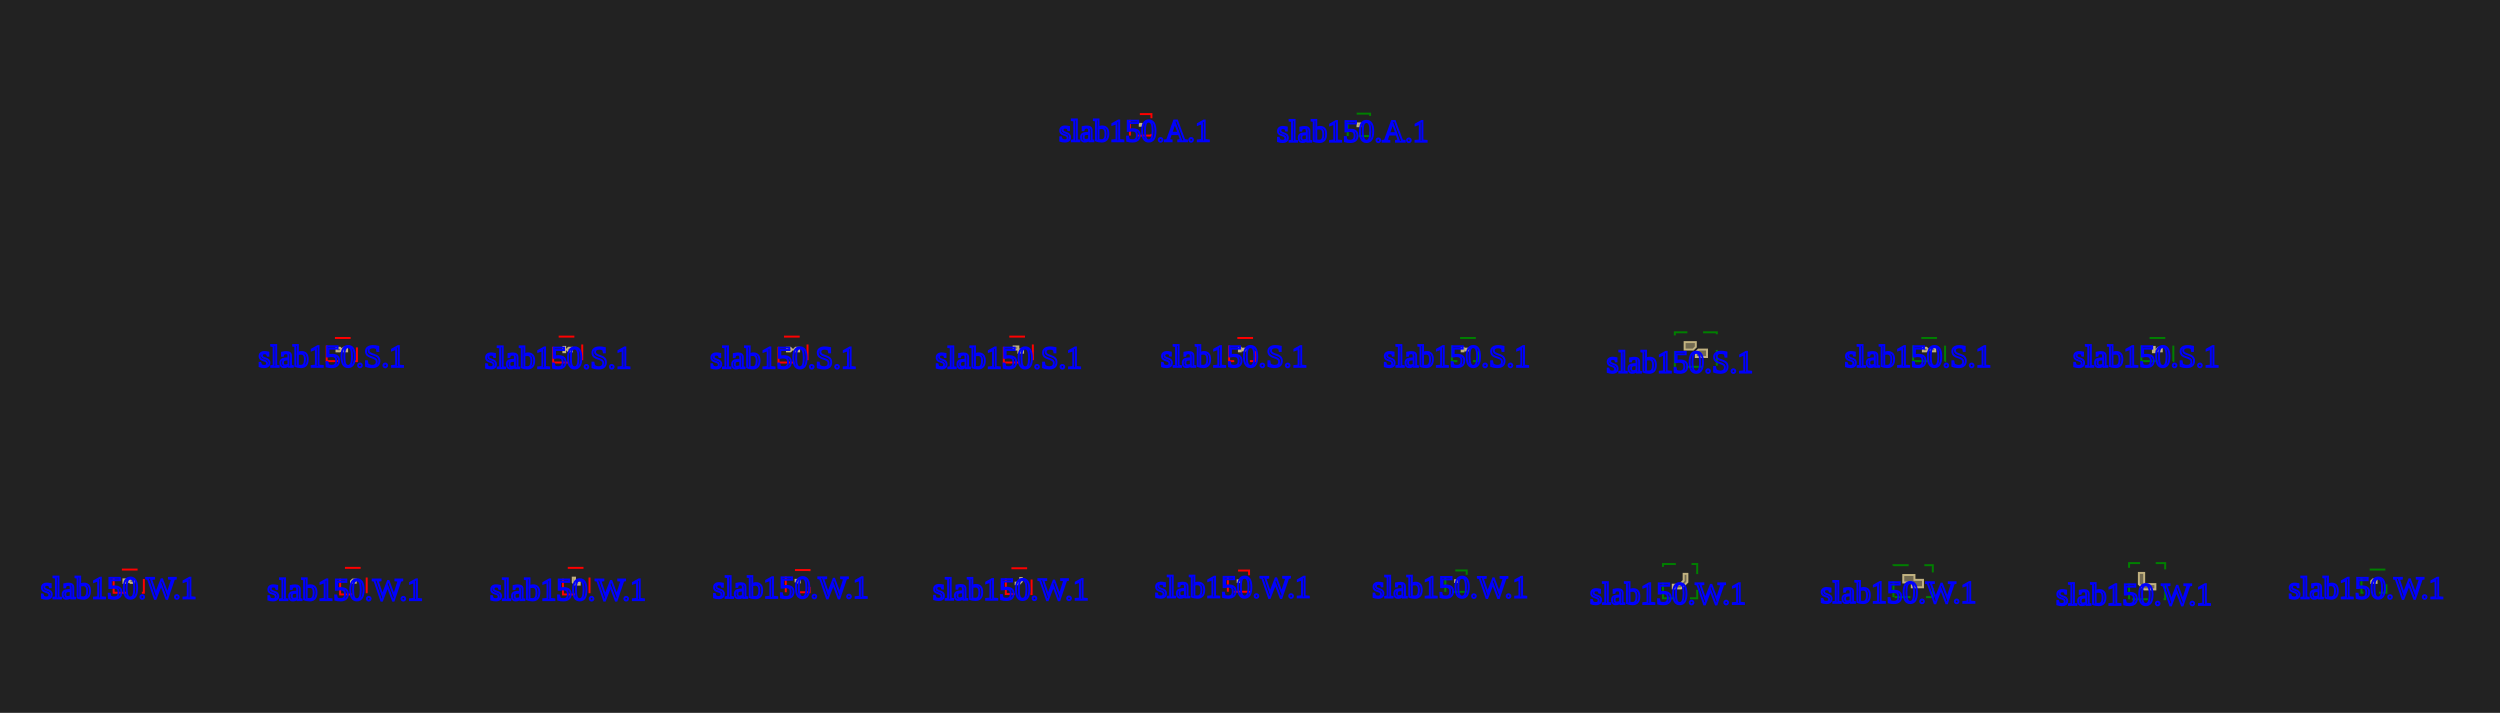
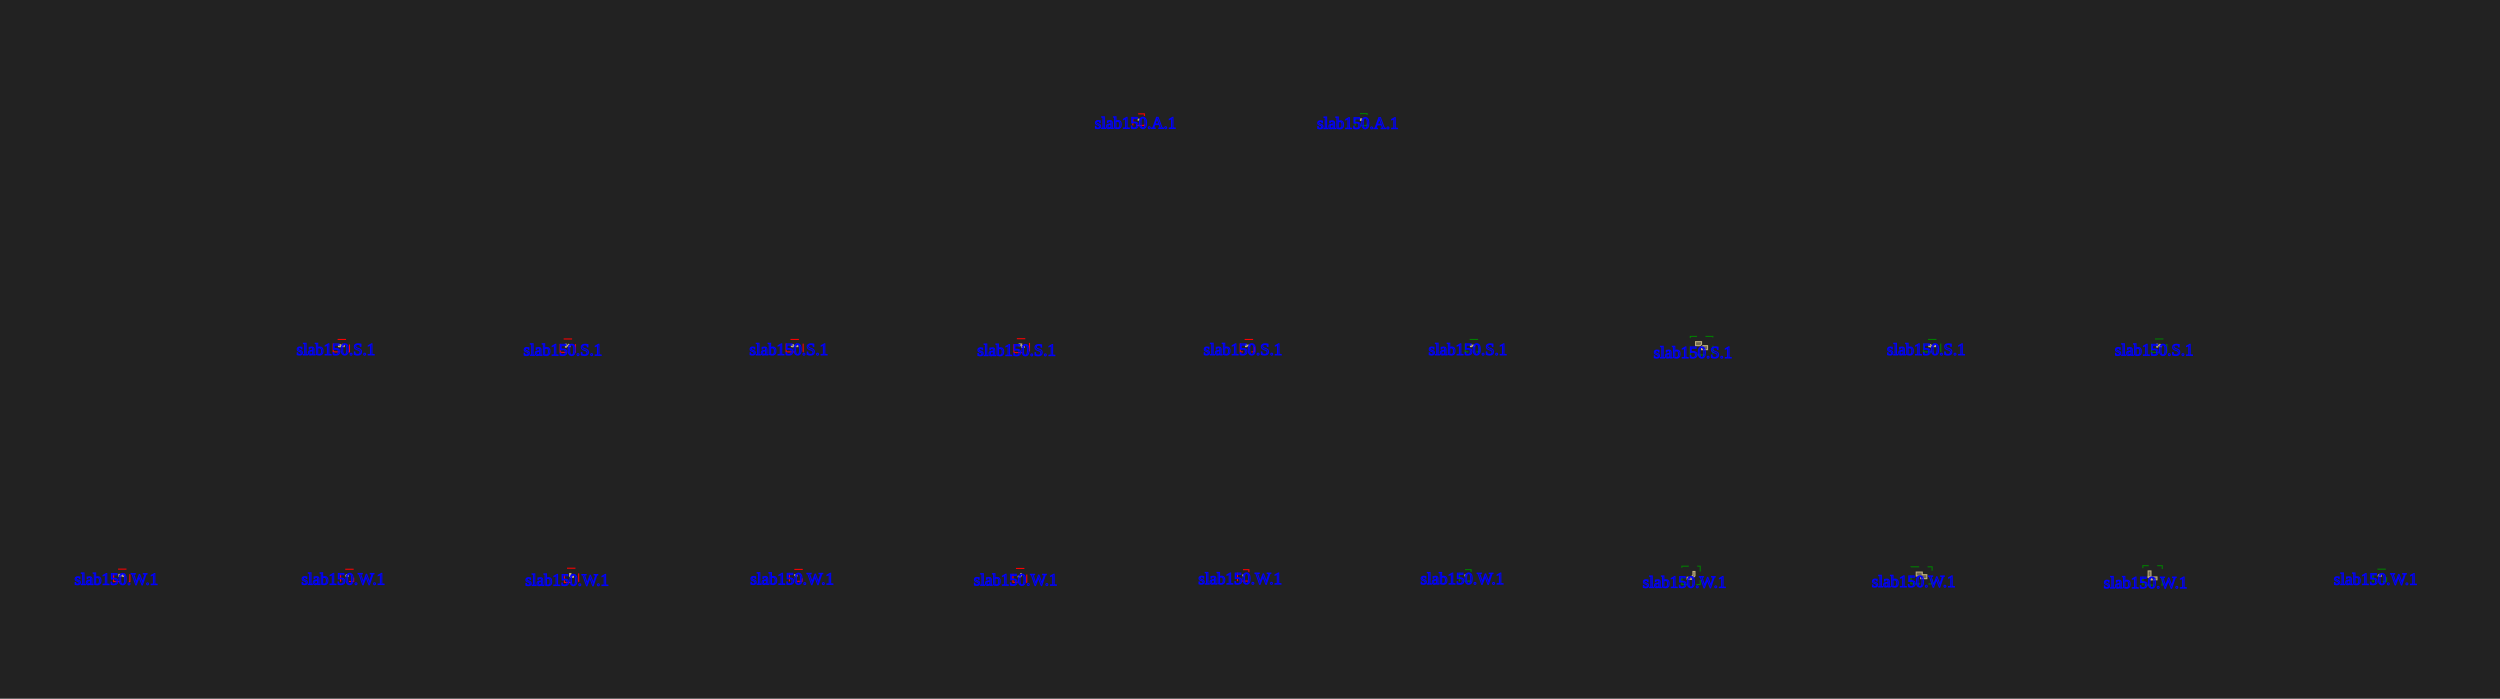
- <svg xmlns="http://www.w3.org/2000/svg" width="1273.811" height="363.211" viewBox="-741.42 -296.56 1273.811 363.211">
+ <svg xmlns="http://www.w3.org/2000/svg" width="2372.568" height="663.088" viewBox="-1390.224 -546.494 2372.568 663.088">
  <defs>
    <style type="text/css">
- .l1112d0 {fill:none;stroke:red;stroke-dasharray:8,8;}
+ .l3d222 {fill:none;stroke:red;stroke-dasharray:8,8;}
+ .l2d222 {fill:none;stroke:green;stroke-dasharray:8,8;}
.l3d0 {stroke: #C2B280; fill: #C2B280; fill-opacity: 0.5;}
- .l1111d0 {fill:none;stroke:green;stroke-dasharray:8,8;}
- .l1113t0 {fill:none;stroke:blue;font-size:16px;}
+ .l11t222 {fill:none;stroke:blue;font-size:16px;}
</style>
  </defs>
-   <rect x="-741.42" y="-296.56" width="1273.811" height="363.211" fill="#222222" stroke="none" />
+   <rect x="-1390.224" y="-546.494" width="2372.568" height="663.088" fill="#222222" stroke="none" />
  <g id="slab90" transform="scale(1 -1)">
-     <polygon id="0x5641cdda1590" class="l3d0" points="0,0 0,0.9 0.9,0.9 0.9,0" />
-     <polygon id="0x5641cdda1600" class="l1111d0" points="-5,-5 -5,5.9 5.9,5.9 5.9,-5" />
-     <polygon id="0x5641cde5ff50" class="l3d0" points="-110.8,0.05 -110.8,0.85 -110,0.85 -110,0.05" />
-     <polygon id="0x5641cde5ffc0" class="l1112d0" points="-115.8,-4.95 -115.8,5.85 -105,5.85 -105,-4.95" />
-     <polygon id="0x5641cde60030" class="l3d0" points="110.9,-3.27 115.09,-3.27 118.34,-0.02 118.34,4.17 116.44,4.17 116.44,0.76 114.31,-1.37 110.9,-1.37" />
-     <polygon id="0x5641cde600a0" class="l1111d0" points="105.9,-8.27 105.9,9.17 123.34,9.17 123.34,-8.27" />
-     <polygon id="0x5641cde6f390" class="l3d0" points="-223.93,-1.12 -222.17,-1.12 -220.8,0.25 -220.8,2.02 -221.6,2.02 -221.6,0.58 -222.5,-0.32 -223.93,-0.32" />
-     <polygon id="0x5641cde6f400" class="l1112d0" points="-228.93,-6.12 -228.93,7.02 -215.8,7.02 -215.8,-6.12" />
-     <polygon id="0x5641cde6f470" class="l3d0" points="238.39,1.12 234.04,1.12 234.04,3.58 228.34,3.58 228.34,-0.22 232.69,-0.22 232.69,-2.68 238.39,-2.68" />
-     <polygon id="0x5641cde6f4e0" class="l1111d0" points="223.34,-7.68 223.34,8.58 243.39,8.58 243.39,-7.68" />
-     <polygon id="0x5641ce1d0960" class="l3d0" points="-333.93,0.59 -334.85,0.59 -334.85,1.11 -336.05,1.11 -336.05,0.31 -335.13,0.31 -335.13,-0.21 -333.93,-0.21" />
-     <polygon id="0x5641ce1d09d0" class="l1112d0" points="-341.05,-5.21 -341.05,6.11 -328.93,6.11 -328.93,-5.21" />
-     <polygon id="0x5641ce2084b0" class="l3d0" points="351.07,-3.75 356.79,-3.75 356.79,-1.05 351.09,-1.05 351.09,4.65 348.39,4.65 348.39,-1.07" />
-     <polygon id="0x5641ce208520" class="l1111d0" points="343.39,-8.75 343.39,9.65 361.79,9.65 361.79,-8.75" />
-     <polygon id="0x5641ce208610" class="l3d0" points="-448.45,-1.32 -446.05,-1.32 -446.05,-0.18 -448.45,-0.18 -448.45,2.22 -449.58,2.22 -449.58,-0.19" />
-     <polygon id="0x5641cde2ad00" class="l1112d0" points="-454.58,-6.32 -454.58,7.22 -441.05,7.22 -441.05,-6.32" />
-     <polygon id="0x5641cde2ae00" class="l3d0" points="469.49,1.35 467.69,1.35 466.79,0.45 466.79,-0.45 469.49,-0.45" />
-     <polygon id="0x5641cde2ae70" class="l1111d0" points="461.79,-5.45 461.79,6.35 474.49,6.35 474.49,-5.45" />
-     <polygon id="0x5641ce25bba0" class="l3d0" points="-560.15,1.25 -561.75,1.25 -562.55,0.45 -562.55,-0.35 -560.15,-0.35" />
-     <polygon id="0x5641ce25bc70" class="l1112d0" points="-568.12,-6.32 -568.12,7.22 -554.58,7.22 -554.58,-6.32" />
-     <polygon id="0x5641ce25bd90" class="l3d0" points="-674.92,-0.45 -673.12,-0.45 -673.12,1.35 -674.92,1.35 -675.82,0.45" />
-     <polygon id="0x5641ce25be60" class="l3d0" points="-676.72,1.35 -678.52,1.35 -678.52,-0.45 -676.72,-0.45 -675.82,0.45" />
-     <polygon id="0x5641ce25bff0" class="l1112d0" points="-683.52,-5.45 -683.52,6.35 -668.12,6.35 -668.12,-5.45" />
-     <polygon id="0x5641ce25c860" class="l3d0" points="-49.74,232.25 -49.74,233.66 -48.33,233.66 -48.33,232.25" />
-     <polygon id="0x5641ce25c8d0" class="l1111d0" points="-54.74,227.25 -54.74,238.66 -43.33,238.66 -43.33,227.25" />
-     <polygon id="0x5641ce25c990" class="l3d0" points="-160.69,232.48 -160.69,233.43 -159.74,233.43 -159.74,232.48" />
-     <polygon id="0x5641ce25ca50" class="l1112d0" points="-165.69,227.48 -165.69,238.43 -154.74,238.43 -154.74,227.48" />
-     <polygon id="0x5641ce25cf90" class="l3d0" points="4.24,119.35 4.24,117.55 3.34,117.55 3.34,119.35" />
-     <polygon id="0x5641ce25d050" class="l3d0" points="5.14,118 5.14,118.9 6.94,118.9 6.94,118" />
-     <polygon id="0x5641ce25d110" class="l1111d0" points="-1.66,112.55 -1.66,124.35 11.94,124.35 11.94,112.55" />
-     <polygon id="0x5641ce25d1d0" class="l3d0" points="-109.26,119.35 -109.26,117.55 -110.16,117.55 -110.16,119.35" />
-     <polygon id="0x5641ce25d290" class="l3d0" points="-108.46,118 -108.46,118.9 -106.66,118.9 -106.66,118" />
-     <polygon id="0x5641ce25d350" class="l1112d0" points="-115.16,112.55 -115.16,124.35 -101.66,124.35 -101.66,112.55" />
-     <polygon id="0x5641ce25d410" class="l3d0" points="128.34,118.45 123.98,118.45 122.64,117.1 122.64,114.65 128.34,114.65" />
-     <polygon id="0x5641ce25d480" class="l3d0" points="116.94,118.45 121.29,118.45 122.64,119.79 122.64,122.25 116.94,122.25" />
-     <polygon id="0x5641ce25d4f0" class="l1111d0" points="111.94,109.65 111.94,127.25 133.34,127.25 133.34,109.65" />
-     <polygon id="0x5641ce25d5b0" class="l3d0" points="-220.16,118.45 -222,118.45 -222.56,117.88 -222.56,116.85 -220.16,116.85" />
-     <polygon id="0x5641ce25d680" class="l3d0" points="-224.96,118.45 -223.13,118.45 -222.56,119.01 -222.56,120.05 -224.96,120.05" />
-     <polygon id="0x5641ce25d750" class="l1112d0" points="-229.96,111.85 -229.96,125.05 -215.16,125.05 -215.16,111.85" />
-     <polygon id="0x5641ce25d810" class="l3d0" points="242.84,117.55 244.64,117.55 244.64,119.35 242.84,119.35 241.94,118.45" />
-     <polygon id="0x5641ce25d8e0" class="l3d0" points="238.34,117.55 240.14,117.55 241.04,118.45 240.14,119.35 238.34,119.35" />
-     <polygon id="0x5641ce25d9b0" class="l1111d0" points="233.34,112.55 233.34,124.35 249.64,124.35 249.64,112.55" />
-     <polygon id="0x5641ce25da70" class="l3d0" points="-336.06,117.55 -334.26,117.55 -334.26,119.35 -336.06,119.35 -336.96,118.45" />
-     <polygon id="0x5641ce25db40" class="l3d0" points="-340.46,117.55 -338.66,117.55 -337.76,118.45 -338.66,119.35 -340.46,119.35" />
-     <polygon id="0x5641ce25dc10" class="l1112d0" points="-344.76,111.85 -344.76,125.05 -329.96,125.05 -329.96,111.85" />
-     <polygon id="0x5641ce25dcd0" class="l3d0" points="355.54,117.1 355.54,119.8 356.44,119.8 356.44,117.1" />
-     <polygon id="0x5641ce25dd90" class="l3d0" points="358.24,117.55 360.04,117.55 360.04,119.35 358.24,119.35 357.34,118.45" />
-     <polygon id="0x5641ce25de60" class="l1111d0" points="349.64,112.55 349.64,124.35 365.94,124.35 365.94,112.55" />
-     <polygon id="0x5641ce25df20" class="l3d0" points="-454.36,117.1 -454.36,119.8 -453.46,119.8 -453.46,117.1" />
-     <polygon id="0x5641ce25dfe0" class="l3d0" points="-451.76,117.55 -449.96,117.55 -449.96,119.35 -451.76,119.35 -452.66,118.45" />
-     <polygon id="0x5641ce25e0b0" class="l1112d0" points="-459.56,111.85 -459.56,125.05 -444.76,125.05 -444.76,111.85" />
-     <polygon id="0x5641ce25e170" class="l3d0" points="-566.36,117.55 -564.56,117.55 -564.56,119.35 -566.36,119.35 -567.26,118.45" />
-     <polygon id="0x5641ce25e240" class="l3d0" points="-568.16,119.35 -569.96,119.35 -569.96,117.55 -568.16,117.55 -567.26,118.45" />
-     <polygon id="0x5641ce25e310" class="l1112d0" points="-574.96,112.55 -574.96,124.35 -559.56,124.35 -559.56,112.55" />
-     <text id="0x5641ce25c120" class="l1113t0" text-anchor="middle" dominant-baseline="central" transform="translate(-2.5 -2.5) scale(1 -1)">slab150.W.1</text>
-     <text id="0x5641ce25c1b0" class="l1113t0" text-anchor="middle" dominant-baseline="central" transform="translate(-113.3 -2.45) scale(1 -1)">slab150.W.1</text>
-     <text id="0x5641ce25c240" class="l1113t0" text-anchor="middle" dominant-baseline="central" transform="translate(108.4 -5.77) scale(1 -1)">slab150.W.1</text>
-     <text id="0x5641ce25c2d0" class="l1113t0" text-anchor="middle" dominant-baseline="central" transform="translate(-226.43 -3.62) scale(1 -1)">slab150.W.1</text>
-     <text id="0x5641ce25c360" class="l1113t0" text-anchor="middle" dominant-baseline="central" transform="translate(225.84 -5.18) scale(1 -1)">slab150.W.1</text>
-     <text id="0x5641ce25c3f0" class="l1113t0" text-anchor="middle" dominant-baseline="central" transform="translate(-338.55 -2.71) scale(1 -1)">slab150.W.1</text>
-     <text id="0x5641ce25c480" class="l1113t0" text-anchor="middle" dominant-baseline="central" transform="translate(345.89 -6.25) scale(1 -1)">slab150.W.1</text>
-     <text id="0x5641ce25c510" class="l1113t0" text-anchor="middle" dominant-baseline="central" transform="translate(-452.08 -3.82) scale(1 -1)">slab150.W.1</text>
-     <text id="0x5641ce25c5f0" class="l1113t0" text-anchor="middle" dominant-baseline="central" transform="translate(464.29 -2.95) scale(1 -1)">slab150.W.1</text>
-     <text id="0x5641ce25c680" class="l1113t0" text-anchor="middle" dominant-baseline="central" transform="translate(-565.62 -3.82) scale(1 -1)">slab150.W.1</text>
-     <text id="0x5641ce25c770" class="l1113t0" text-anchor="middle" dominant-baseline="central" transform="translate(-681.02 -2.95) scale(1 -1)">slab150.W.1</text>
-     <text id="0x5641ce25ce00" class="l1113t0" text-anchor="middle" dominant-baseline="central" transform="translate(-52.24 229.75) scale(1 -1)">slab150.A.1</text>
-     <text id="0x5641ce25ce90" class="l1113t0" text-anchor="middle" dominant-baseline="central" transform="translate(-163.19 229.98) scale(1 -1)">slab150.A.1</text>
-     <text id="0x5641ce18c700" class="l1113t0" text-anchor="middle" dominant-baseline="central" transform="translate(0.84 115.05) scale(1 -1)">slab150.S.1</text>
-     <text id="0x5641ce25e590" class="l1113t0" text-anchor="middle" dominant-baseline="central" transform="translate(-112.66 115.05) scale(1 -1)">slab150.S.1</text>
-     <text id="0x5641ce25e620" class="l1113t0" text-anchor="middle" dominant-baseline="central" transform="translate(114.44 112.15) scale(1 -1)">slab150.S.1</text>
-     <text id="0x5641ce25e6b0" class="l1113t0" text-anchor="middle" dominant-baseline="central" transform="translate(-227.46 114.35) scale(1 -1)">slab150.S.1</text>
-     <text id="0x5641ce25e740" class="l1113t0" text-anchor="middle" dominant-baseline="central" transform="translate(235.84 115.05) scale(1 -1)">slab150.S.1</text>
-     <text id="0x5641ce25e7d0" class="l1113t0" text-anchor="middle" dominant-baseline="central" transform="translate(-342.26 114.35) scale(1 -1)">slab150.S.1</text>
-     <text id="0x5641ce25e860" class="l1113t0" text-anchor="middle" dominant-baseline="central" transform="translate(352.14 115.05) scale(1 -1)">slab150.S.1</text>
-     <text id="0x5641ce25e8f0" class="l1113t0" text-anchor="middle" dominant-baseline="central" transform="translate(-457.06 114.35) scale(1 -1)">slab150.S.1</text>
-     <text id="0x5641ce25e980" class="l1113t0" text-anchor="middle" dominant-baseline="central" transform="translate(-572.46 115.05) scale(1 -1)">slab150.S.1</text>
+     <polygon id="0x1157bf0" class="l3d0" points="0,0 0,0.9 0.9,0.9 0.9,0" />
+     <polygon id="0x1166bb0" class="l2d222" points="-5,-5 -5,5.9 5.9,5.9 5.9,-5" />
+     <polygon id="0xc7da60" class="l3d0" points="-210.8,0.05 -210.8,0.85 -210,0.85 -210,0.05" />
+     <polygon id="0x11518d0" class="l3d222" points="-215.8,-4.95 -215.8,5.85 -205,5.85 -205,-4.95" />
+     <polygon id="0x115a210" class="l3d0" points="210.9,-3.27 215.09,-3.27 218.34,-0.03 218.34,4.17 216.44,4.17 216.44,0.76 214.31,-1.37 210.9,-1.37" />
+     <polygon id="0x11645d0" class="l2d222" points="205.9,-8.27 205.9,9.17 223.34,9.17 223.34,-8.27" />
+     <polygon id="0x11566b0" class="l3d0" points="-423.93,-1.11 -422.16,-1.11 -420.8,0.26 -420.8,2.02 -421.6,2.02 -421.6,0.59 -422.5,-0.31 -423.93,-0.31" />
+     <polygon id="0x1156720" class="l3d222" points="-428.93,-6.11 -428.93,7.01 -415.81,7.01 -415.81,-6.11" />
+     <polygon id="0x1156790" class="l3d0" points="438.4,1.12 434.04,1.12 434.04,3.58 428.34,3.58 428.34,-0.22 432.7,-0.22 432.7,-2.68 438.4,-2.68" />
+     <polygon id="0x1156800" class="l2d222" points="423.34,-7.68 423.34,8.58 443.4,8.58 443.4,-7.68" />
+     <polygon id="0x11568d0" class="l3d0" points="-633.92,0.6 -634.84,0.6 -634.84,1.12 -636.04,1.12 -636.04,0.32 -635.12,0.32 -635.12,-0.2 -633.92,-0.2" />
+     <polygon id="0x1156940" class="l3d222" points="-641.04,-5.2 -641.04,6.12 -628.92,6.12 -628.92,-5.2" />
+     <polygon id="0x1156a20" class="l3d0" points="651.1,4.65 648.4,4.65 648.4,-1.05 651.1,-1.05" />
+     <polygon id="0x1156a90" class="l3d0" points="656.8,-1.05 651.1,-1.05 651.1,-3.75 656.8,-3.75" />
+     <polygon id="0x1156b50" class="l3d0" points="651.1,-1.05 648.4,-1.05 648.4,-1.07 648.41,-1.06 651.09,-3.75 651.09,-3.75 651.1,-3.75" />
+     <polygon id="0x1156c40" class="l2d222" points="643.4,-8.75 643.4,9.65 661.8,9.65 661.8,-8.75" />
+     <polygon id="0x1156d90" class="l3d0" points="-848.44,2.23 -849.58,2.23 -849.58,-0.17 -848.44,-0.17" />
+     <polygon id="0x1156e50" class="l3d0" points="-846.04,-0.17 -848.44,-0.17 -848.44,-1.31 -846.04,-1.31" />
+     <polygon id="0x1156f10" class="l3d0" points="-848.44,-0.17 -849.58,-0.17 -849.58,-0.18 -849.57,-0.18 -848.44,-1.31 -848.45,-1.31 -848.44,-1.31" />
+     <polygon id="0x1157020" class="l3d222" points="-854.58,-6.31 -854.58,7.23 -841.04,7.23 -841.04,-6.31" />
+     <polygon id="0x1157190" class="l3d0" points="869.5,1.35 867.71,1.35 866.8,0.45 866.8,-0.45 869.5,-0.45" />
+     <polygon id="0x1157200" class="l2d222" points="861.8,-5.45 861.8,6.35 874.5,6.35 874.5,-5.45" />
+     <polygon id="0x1157380" class="l3d0" points="-1059.58,1.26 -1061.18,1.26 -1061.98,0.46 -1061.98,-0.34 -1059.58,-0.34" />
+     <polygon id="0x1157450" class="l3d222" points="-1066.98,-5.34 -1066.98,6.26 -1054.58,6.26 -1054.58,-5.34" />
+     <polygon id="0x11575e0" class="l3d0" points="-1273.78,-0.44 -1271.98,-0.44 -1271.98,1.36 -1273.78,1.36 -1273.78,1.37 -1274.69,0.46 -1273.78,-0.44" />
+     <polygon id="0x1157650" class="l3d0" points="-1275.58,1.36 -1277.38,1.36 -1277.38,-0.44 -1275.58,-0.44 -1275.58,-0.45 -1274.67,0.46 -1275.58,1.36" />
+     <polygon id="0x1153c80" class="l3d222" points="-1282.38,-5.45 -1282.38,6.37 -1266.98,6.37 -1266.98,-5.45" />
+     <polygon id="0x1154480" class="l3d0" points="-99.16,432.25 -99.16,433.65 -97.76,433.65 -97.76,432.25" />
+     <polygon id="0x11544f0" class="l2d222" points="-104.16,427.25 -104.16,438.65 -92.76,438.65 -92.76,427.25" />
+     <polygon id="0x11545b0" class="l3d0" points="-310.13,432.47 -310.13,433.43 -309.17,433.43 -309.17,432.47" />
+     <polygon id="0x1154670" class="l3d222" points="-315.12,427.47 -315.12,438.43 -304.16,438.43 -304.16,427.47" />
+     <polygon id="0x1154930" class="l3d0" points="6.2,219.35 6.2,217.55 5.3,217.55 5.3,219.35" />
+     <polygon id="0x11549a0" class="l3d0" points="7.1,218 7.1,218.9 8.9,218.9 8.9,218" />
+     <polygon id="0x1154a60" class="l2d222" points="0.3,212.55 0.3,224.35 13.9,224.35 13.9,212.55" />
+     <polygon id="0x1154b20" class="l3d0" points="-207.3,219.35 -207.3,217.55 -208.2,217.55 -208.2,219.35" />
+     <polygon id="0x1154be0" class="l3d0" points="-206.5,218 -206.5,218.9 -204.7,218.9 -204.7,218" />
+     <polygon id="0x1154ca0" class="l3d222" points="-213.2,212.55 -213.2,224.35 -199.7,224.35 -199.7,212.55" />
+     <polygon id="0x1154d60" class="l3d0" points="230.3,218.45 225.95,218.45 224.6,217.1 224.6,214.65 230.3,214.65" />
+     <polygon id="0x1154dd0" class="l3d0" points="218.9,218.45 223.25,218.45 224.6,219.8 224.6,222.25 218.9,222.25" />
+     <polygon id="0x1154e90" class="l2d222" points="213.9,209.65 213.9,227.25 235.3,227.25 235.3,209.65" />
+     <polygon id="0x1154f50" class="l3d0" points="-418.2,218.45 -420.03,218.45 -420.6,217.88 -420.6,216.85 -418.2,216.85" />
+     <polygon id="0x1155020" class="l3d0" points="-423,218.45 -421.17,218.45 -420.6,219.02 -420.6,220.05 -423,220.05" />
+     <polygon id="0x1155150" class="l3d222" points="-428,211.85 -428,225.05 -413.2,225.05 -413.2,211.85" />
+     <polygon id="0x1155230" class="l3d0" points="444.8,217.55 446.6,217.55 446.6,219.35 444.8,219.35 444.8,219.36 443.89,218.45 444.8,217.55" />
+     <polygon id="0x11552a0" class="l3d0" points="442.1,219.35 440.3,219.35 440.3,217.55 442.1,217.55 442.1,217.54 443.01,218.45 442.1,219.35" />
+     <polygon id="0x1155390" class="l2d222" points="435.3,212.54 435.3,224.36 451.6,224.36 451.6,212.54" />
+     <polygon id="0x1155450" class="l3d0" points="-634.8,217.55 -633,217.55 -633,219.35 -634.8,219.35 -634.8,219.36 -635.71,218.45 -634.8,217.55" />
+     <polygon id="0x11554c0" class="l3d0" points="-637.4,219.35 -639.2,219.35 -639.2,217.55 -637.4,217.55 -637.4,217.54 -636.49,218.45 -637.4,219.35" />
+     <polygon id="0x1155640" class="l3d222" points="-644.2,212.54 -644.2,224.36 -628,224.36 -628,212.54" />
+     <polygon id="0x11557a0" class="l3d0" points="656.61,217.1 656.61,219.8 657.51,219.8 657.51,217.1" />
+     <polygon id="0x1155860" class="l3d0" points="659.32,217.55 661.12,217.55 661.12,219.35 659.32,219.35 659.32,219.36 658.41,218.45 659.32,217.55" />
+     <polygon id="0x1155980" class="l2d222" points="651.6,212.1 651.6,224.8 666.12,224.8 666.12,212.1" />
+     <polygon id="0x1155a40" class="l3d0" points="-853.6,217.1 -853.6,219.8 -852.7,219.8 -852.7,217.1" />
+     <polygon id="0x1155b00" class="l3d0" points="-850.99,217.55 -849.19,217.55 -849.19,219.35 -850.99,219.35 -850.99,219.36 -851.9,218.45 -850.99,217.55" />
+     <polygon id="0x1155cb0" class="l3d222" points="-858.59,212.1 -858.59,224.8 -844.19,224.8 -844.19,212.1" />
+     <polygon id="0x1155e40" class="l3d0" points="-1065.4,217.55 -1063.6,217.55 -1063.6,219.35 -1065.4,219.35 -1065.4,219.36 -1066.31,218.45 -1065.4,217.55" />
+     <polygon id="0x1155f30" class="l3d0" points="-1067.2,219.35 -1069,219.35 -1069,217.55 -1067.2,217.55 -1067.2,217.54 -1066.29,218.45 -1067.2,219.35" />
+     <polygon id="0x1156100" class="l3d222" points="-1074,212.54 -1074,224.36 -1058.6,224.36 -1058.6,212.54" />
+     <text id="0x1153d40" class="l11t222" text-anchor="middle" dominant-baseline="central" transform="translate(-2.5 -2.5) scale(1 -1)">slab150.W.1</text>
+     <text id="0x1153dd0" class="l11t222" text-anchor="middle" dominant-baseline="central" transform="translate(-213.3 -2.45) scale(1 -1)">slab150.W.1</text>
+     <text id="0x1153e60" class="l11t222" text-anchor="middle" dominant-baseline="central" transform="translate(208.4 -5.77) scale(1 -1)">slab150.W.1</text>
+     <text id="0x1153ef0" class="l11t222" text-anchor="middle" dominant-baseline="central" transform="translate(-426.43 -3.61) scale(1 -1)">slab150.W.1</text>
+     <text id="0x1153f80" class="l11t222" text-anchor="middle" dominant-baseline="central" transform="translate(425.84 -5.18) scale(1 -1)">slab150.W.1</text>
+     <text id="0x1154010" class="l11t222" text-anchor="middle" dominant-baseline="central" transform="translate(-638.54 -2.7) scale(1 -1)">slab150.W.1</text>
+     <text id="0x11540a0" class="l11t222" text-anchor="middle" dominant-baseline="central" transform="translate(645.9 -6.25) scale(1 -1)">slab150.W.1</text>
+     <text id="0x1154130" class="l11t222" text-anchor="middle" dominant-baseline="central" transform="translate(-852.08 -3.81) scale(1 -1)">slab150.W.1</text>
+     <text id="0x1154210" class="l11t222" text-anchor="middle" dominant-baseline="central" transform="translate(864.3 -2.95) scale(1 -1)">slab150.W.1</text>
+     <text id="0x11542a0" class="l11t222" text-anchor="middle" dominant-baseline="central" transform="translate(-1064.48 -2.84) scale(1 -1)">slab150.W.1</text>
+     <text id="0x1154390" class="l11t222" text-anchor="middle" dominant-baseline="central" transform="translate(-1279.88 -2.95) scale(1 -1)">slab150.W.1</text>
+     <text id="0x1167b30" class="l11t222" text-anchor="middle" dominant-baseline="central" transform="translate(-101.66 429.75) scale(1 -1)">slab150.A.1</text>
+     <text id="0x1154830" class="l11t222" text-anchor="middle" dominant-baseline="central" transform="translate(-312.62 429.97) scale(1 -1)">slab150.A.1</text>
+     <text id="0x11561c0" class="l11t222" text-anchor="middle" dominant-baseline="central" transform="translate(2.8 215.05) scale(1 -1)">slab150.S.1</text>
+     <text id="0x1156020" class="l11t222" text-anchor="middle" dominant-baseline="central" transform="translate(-210.7 215.05) scale(1 -1)">slab150.S.1</text>
+     <text id="0x115c530" class="l11t222" text-anchor="middle" dominant-baseline="central" transform="translate(216.4 212.15) scale(1 -1)">slab150.S.1</text>
+     <text id="0x115c5c0" class="l11t222" text-anchor="middle" dominant-baseline="central" transform="translate(-425.5 214.35) scale(1 -1)">slab150.S.1</text>
+     <text id="0x115c650" class="l11t222" text-anchor="middle" dominant-baseline="central" transform="translate(437.8 215.04) scale(1 -1)">slab150.S.1</text>
+     <text id="0x115c6e0" class="l11t222" text-anchor="middle" dominant-baseline="central" transform="translate(-641.7 215.04) scale(1 -1)">slab150.S.1</text>
+     <text id="0x115c770" class="l11t222" text-anchor="middle" dominant-baseline="central" transform="translate(654.09 214.6) scale(1 -1)">slab150.S.1</text>
+     <text id="0x115c800" class="l11t222" text-anchor="middle" dominant-baseline="central" transform="translate(-856.1 214.6) scale(1 -1)">slab150.S.1</text>
+     <text id="0x115c890" class="l11t222" text-anchor="middle" dominant-baseline="central" transform="translate(-1071.5 215.04) scale(1 -1)">slab150.S.1</text>
  </g>
</svg>
